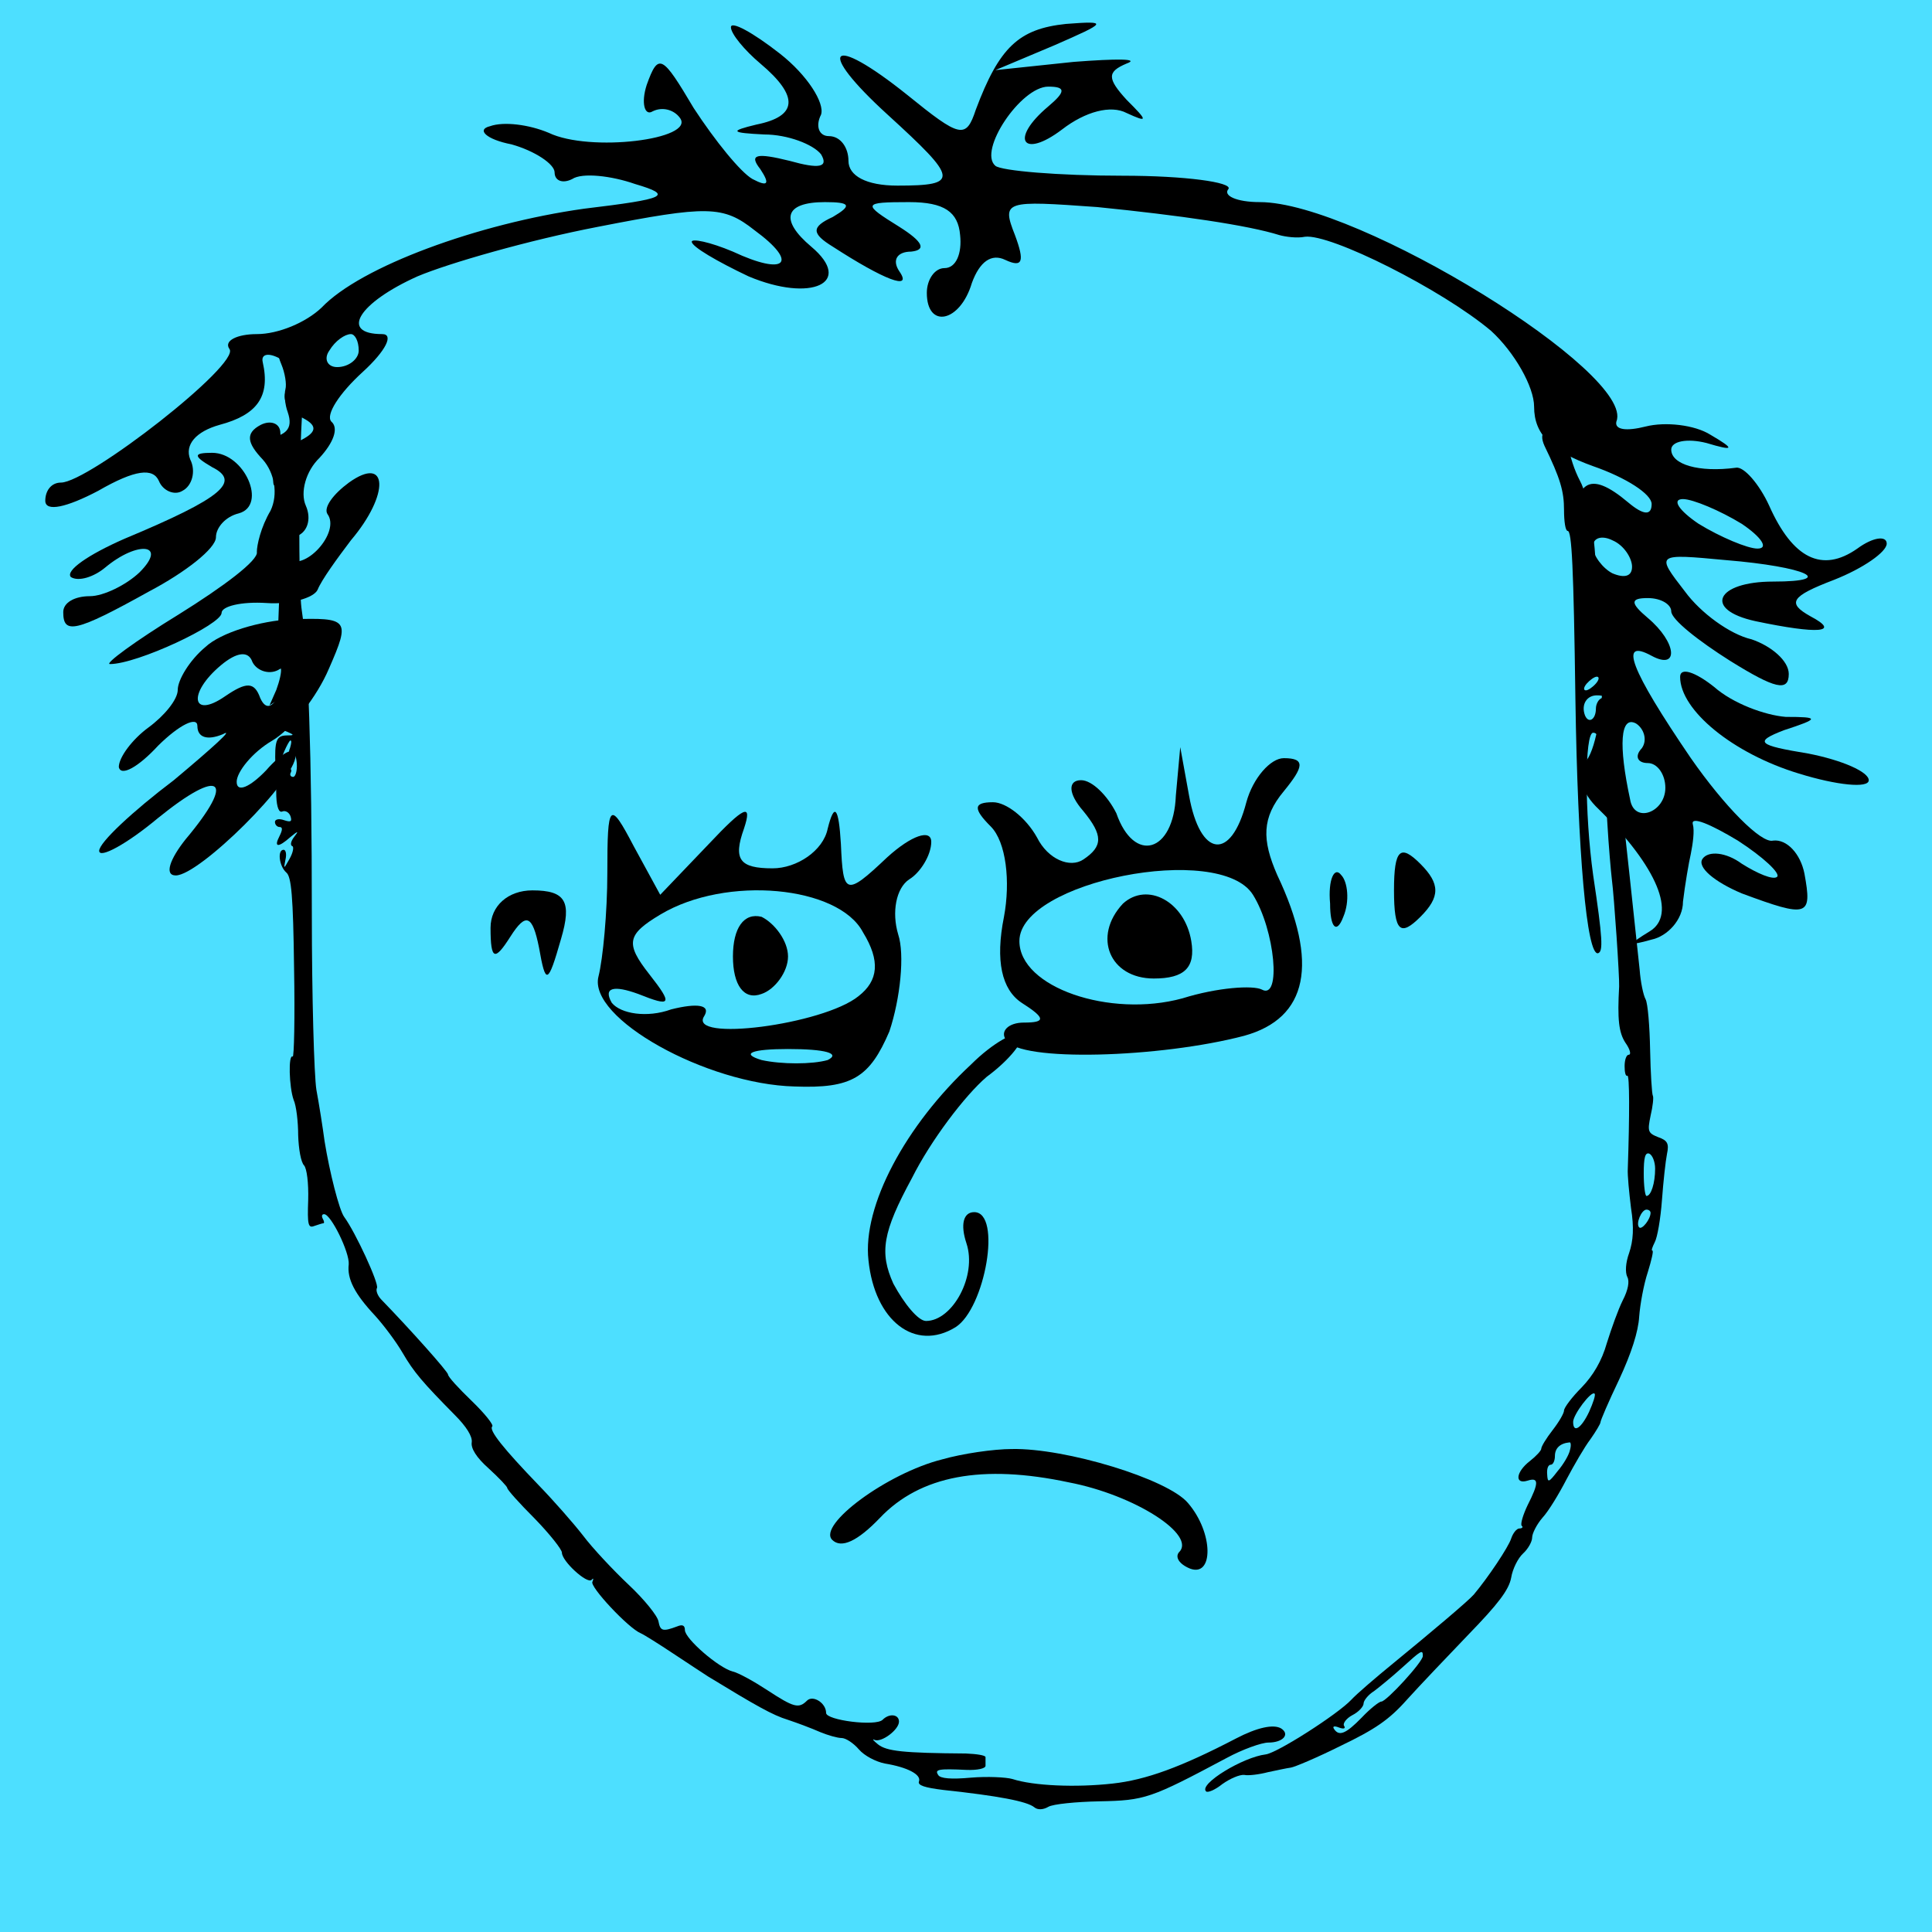
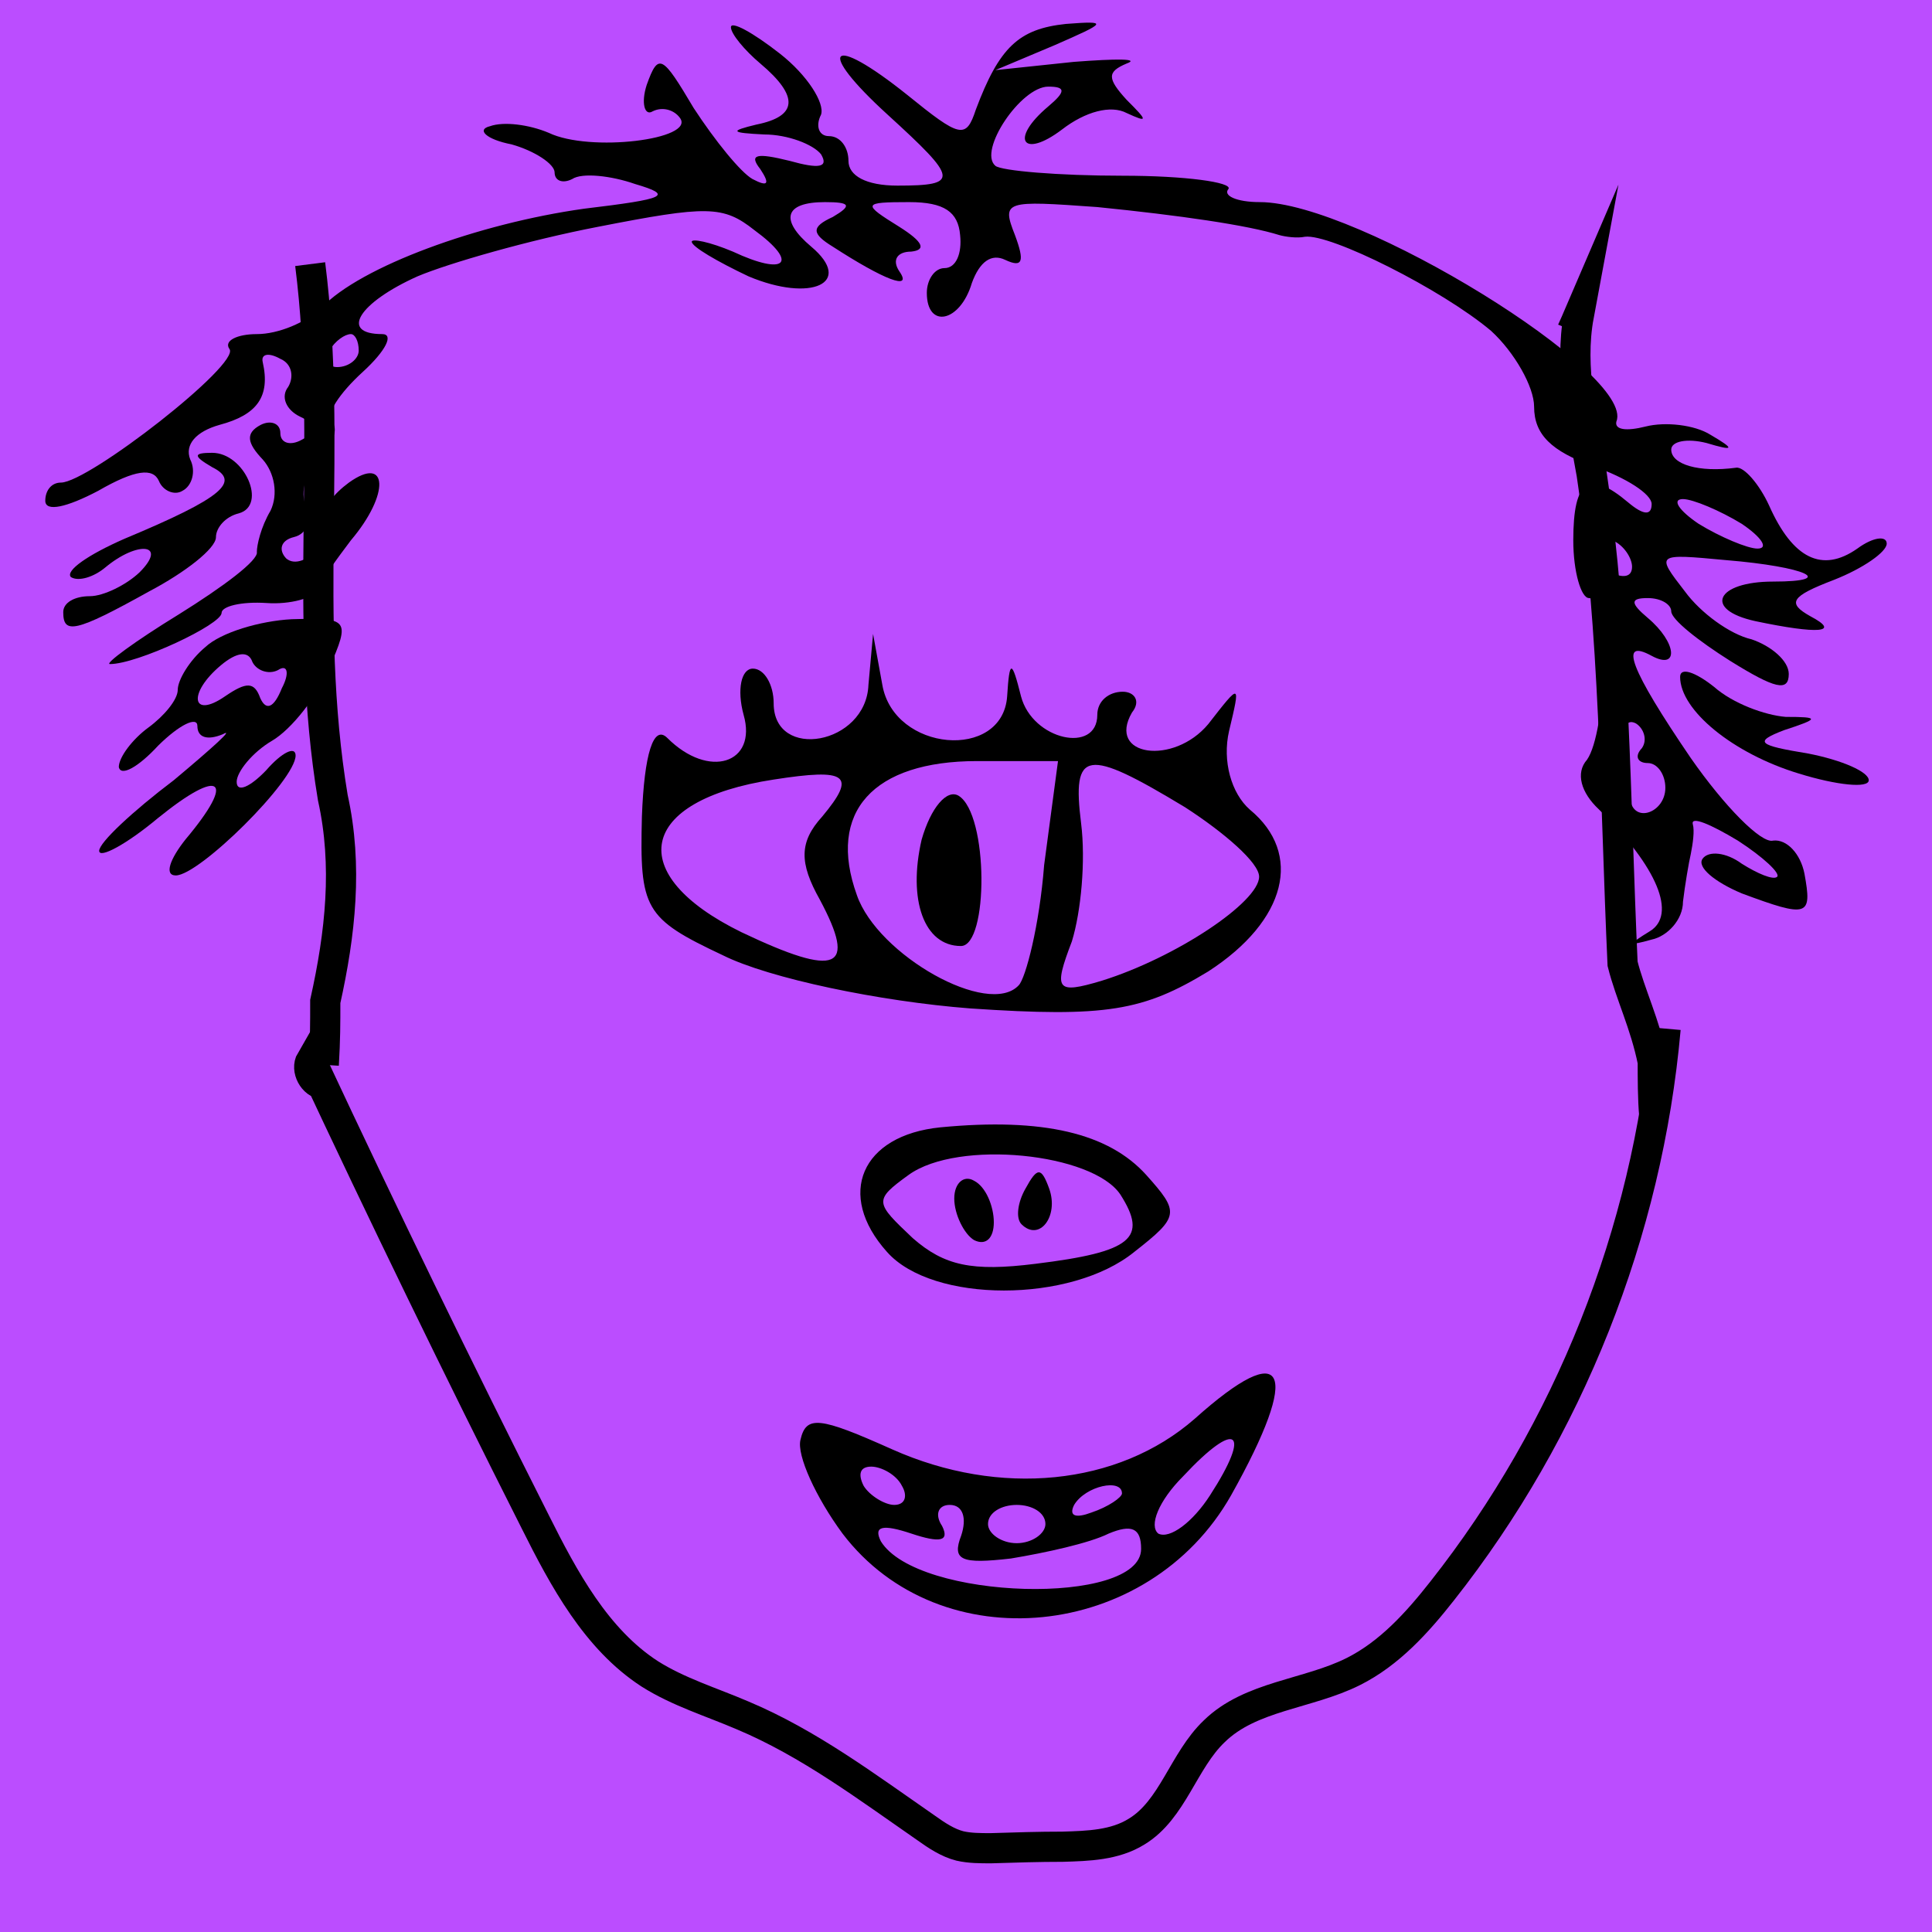
<svg xmlns="http://www.w3.org/2000/svg" width="256" height="256" viewBox="0 0 256 256" fill="none">
-   <g id="Frame 45">
-     <rect width="256" height="256" fill="#4DDFFF" />
-     <rect width="256" height="256" fill="#4DDFFF" />
-     <rect width="256" height="256" fill="#4DDFFF" />
+   <g id="Frame 43">
+     <rect width="256" height="256" fill="#BB4DFF" />
  </g>
+   <style type="text/css">
+ 	.st0{fill:none;stroke:#000000;stroke-width:4;stroke-miterlimit:10;}
+ </style>
  <g id="head">
-     <path id="Vector" d="M36.733 45.604C36.552 45.905 36.794 47.112 37.276 48.259C37.759 49.406 38.001 50.915 37.82 51.579C37.639 52.243 37.759 53.631 38.121 54.597C38.906 56.89 37.94 57.856 34.5 58.218C33.595 58.339 34.017 60.089 34.983 60.089C35.466 60.089 35.707 60.331 35.526 60.693C35.345 60.995 35.466 61.296 35.888 61.296C36.311 61.296 36.431 61.9 36.311 62.805C36.13 63.65 36.19 64.314 36.371 64.314C36.794 64.314 37.276 73.428 37.095 77.291C36.673 86.043 36.733 86.767 37.639 87.25C38.303 87.672 38.303 87.793 37.759 87.853C37.276 87.853 37.035 88.216 37.216 88.578C37.337 89 37.035 90.268 36.612 91.415L35.707 93.467L37.276 92.441C38.785 91.475 38.846 91.475 38.846 92.622C38.846 93.406 38.544 93.708 38.001 93.527C37.518 93.346 36.975 93.467 36.733 93.829C36.552 94.191 36.854 94.493 37.458 94.493C38.303 94.493 38.363 94.613 37.759 95.036C36.612 95.7 36.733 96.484 38.061 96.967C39.027 97.39 39.027 97.45 37.88 97.45C36.612 97.51 36.371 98.174 36.492 101.434C36.492 102.399 36.612 104.27 36.612 105.538C36.673 106.987 36.975 107.711 37.397 107.53C37.82 107.349 38.303 107.65 38.484 108.133C38.725 108.858 38.544 108.978 37.639 108.677C36.975 108.435 36.431 108.556 36.431 108.918C36.431 109.28 36.733 109.582 37.035 109.582C37.458 109.582 37.458 109.944 37.035 110.789C36.25 112.298 36.854 112.358 38.484 110.91C39.51 110.065 39.63 110.065 38.966 110.91C38.544 111.453 38.423 111.996 38.725 112.117C38.966 112.177 38.846 112.962 38.363 113.807C37.578 115.195 37.578 115.195 37.82 113.928C38.001 113.203 37.88 112.6 37.578 112.6C36.733 112.6 36.975 114.773 37.94 115.618C38.604 116.161 38.846 118.696 38.966 128.293C39.087 134.871 38.966 140.122 38.785 140.002C38.182 139.64 38.303 144.046 38.906 145.736C39.268 146.52 39.51 148.693 39.51 150.444C39.57 152.254 39.872 154.005 40.294 154.427C40.656 154.85 40.898 156.721 40.837 159.014C40.717 162.273 40.837 162.756 41.622 162.455C42.165 162.273 42.709 162.092 42.829 162.092C43.01 162.092 42.95 161.791 42.769 161.489C42.588 161.127 42.648 160.885 42.95 160.885C43.855 160.885 46.33 165.955 46.209 167.525C45.968 169.456 46.994 171.448 49.71 174.345C50.857 175.612 52.486 177.785 53.331 179.234C54.84 181.829 55.987 183.157 60.272 187.503C61.781 189.012 62.626 190.339 62.506 191.124C62.385 191.909 63.109 193.116 64.739 194.564C66.127 195.832 67.213 196.979 67.213 197.16C67.213 197.401 68.843 199.212 70.835 201.204C72.827 203.256 74.456 205.308 74.456 205.73C74.456 206.877 77.776 209.895 78.379 209.352C78.621 209.05 78.681 209.171 78.5 209.593C78.078 210.197 83.268 215.75 84.898 216.414C85.32 216.595 87.252 217.802 89.244 219.13C91.236 220.458 93.288 221.785 93.831 222.147C100.168 226.01 102.402 227.278 104.393 227.881C105.661 228.304 107.592 229.028 108.679 229.511C109.705 229.934 110.972 230.296 111.515 230.296C112.059 230.296 113.085 230.96 113.809 231.805C114.533 232.65 116.042 233.434 117.249 233.676C120.207 234.159 122.078 235.124 121.776 236.03C121.535 236.573 122.561 236.875 124.975 237.176C132.278 237.961 136.081 238.685 137.046 239.47C137.469 239.832 138.193 239.832 138.917 239.41C139.521 239.047 142.599 238.746 145.677 238.685C151.713 238.565 152.437 238.323 162.517 232.951C164.629 231.805 167.164 230.899 168.07 230.899C170.001 230.899 170.967 229.813 169.76 229.028C168.734 228.425 166.561 228.907 163.784 230.356C156.481 234.159 151.834 235.849 147.428 236.331C142.539 236.875 136.926 236.633 134.149 235.728C133.304 235.486 130.83 235.366 128.657 235.547C126.061 235.788 124.552 235.667 124.311 235.185C123.828 234.46 124.311 234.34 128.053 234.521C129.502 234.581 130.588 234.34 130.588 233.977C130.588 233.615 130.588 233.132 130.588 232.831C130.588 232.589 129.441 232.408 127.993 232.348C119.664 232.287 117.491 232.046 116.344 231.141C115.74 230.658 115.499 230.356 115.861 230.537C116.766 230.96 119.12 229.209 119.12 228.123C119.12 227.157 117.853 226.976 116.948 227.881C116.042 228.787 109.463 227.942 109.463 226.976C109.463 225.648 107.713 224.562 106.928 225.346C105.842 226.433 105.178 226.252 101.677 223.958C99.927 222.811 97.875 221.665 97.09 221.484C95.219 221.001 90.753 217.138 90.753 215.991C90.753 215.388 90.451 215.206 89.727 215.508C87.795 216.233 87.493 216.112 87.252 214.844C87.131 214.12 85.381 211.947 83.329 210.016C81.277 208.084 78.5 205.127 77.233 203.437C75.965 201.807 73.309 198.789 71.378 196.798C66.731 191.969 64.739 189.494 65.222 189.012C65.463 188.83 64.196 187.261 62.506 185.632C60.755 183.942 59.367 182.433 59.367 182.131C59.367 181.769 54.418 176.216 50.555 172.232C50.012 171.689 49.77 170.965 49.951 170.663C50.253 170.12 47.115 163.3 45.606 161.247C44.942 160.342 43.674 155.332 43.01 151.228C42.769 149.417 42.286 146.339 41.924 144.408C41.622 142.537 41.32 132.035 41.32 121.17C41.32 99.623 40.837 86.525 39.992 80.912C39.389 77.17 39.691 53.933 40.294 52.907C40.536 52.605 40.415 52.182 40.113 52.001C39.811 51.76 39.691 50.13 39.872 48.32C40.234 45.06 40.173 45 38.665 45C37.82 45 36.975 45.241 36.733 45.604ZM38.423 99.14C38.182 99.683 38.303 99.985 38.604 99.744C38.966 99.563 39.268 100.227 39.328 101.192C39.389 102.158 39.148 102.943 38.846 102.943C38.484 102.943 38.363 102.641 38.544 102.339C38.725 101.977 38.484 101.735 38.001 101.735C37.458 101.735 37.035 101.615 37.035 101.494C37.035 100.83 38.242 98.114 38.484 98.114C38.665 98.114 38.604 98.537 38.423 99.14Z" fill="black" />
-     <path id="Vector_2" d="M205.129 51.036C204.948 51.337 204.948 52.605 205.189 53.752C205.431 55.14 205.31 56.226 204.827 56.77C204.224 57.494 204.224 58.097 204.646 59.063C206.759 63.409 207.241 65.099 207.241 67.573C207.241 69.082 207.422 70.35 207.724 70.35C208.267 70.35 208.509 74.937 208.75 92.682C209.052 112.962 210.259 126.784 211.768 126.301C212.432 126.059 212.372 124.43 211.104 115.98C209.957 107.771 209.957 97.088 211.104 97.088C212.07 97.088 212.372 98.838 212.975 108.978C213.156 112.117 213.458 115.497 213.579 116.523C213.881 118.816 214.605 129.5 214.545 130.707C214.303 135.052 214.484 136.803 215.39 138.191C215.993 139.036 216.174 139.76 215.812 139.76C215.51 139.76 215.269 140.424 215.269 141.269C215.269 142.054 215.39 142.657 215.631 142.537C215.933 142.356 215.933 147.848 215.691 154.85C215.631 155.695 215.872 158.048 216.114 160.04C216.536 162.696 216.416 164.386 215.872 166.016C215.39 167.343 215.329 168.611 215.631 169.214C215.933 169.758 215.752 170.904 215.027 172.293C214.424 173.5 213.519 176.035 212.915 177.966C212.251 180.32 211.104 182.252 209.595 183.821C208.267 185.149 207.241 186.537 207.241 186.899C207.241 187.261 206.578 188.408 205.733 189.494C204.888 190.581 204.224 191.667 204.224 191.969C204.224 192.21 203.56 192.935 202.715 193.599C200.844 195.047 200.663 196.737 202.413 196.194C203.922 195.711 203.922 196.496 202.413 199.453C201.809 200.721 201.447 201.928 201.628 202.169C201.87 202.35 201.689 202.531 201.326 202.531C200.964 202.531 200.481 203.135 200.24 203.859C199.878 205.006 197.162 209.05 195.291 211.283C194.566 212.128 189.617 216.293 184.608 220.397C182.314 222.268 179.779 224.441 179.055 225.226C177.244 227.157 169.217 232.287 167.708 232.469C164.69 232.831 158.835 236.392 159.801 237.357C159.982 237.599 161.008 237.176 161.974 236.392C163 235.667 164.267 235.124 164.871 235.185C165.414 235.305 166.863 235.124 168.009 234.822C169.156 234.581 170.544 234.279 171.027 234.219C171.51 234.159 174.528 232.891 177.667 231.322C182.193 229.149 184.064 227.881 186.418 225.226C188.108 223.355 191.79 219.492 194.627 216.534C198.49 212.551 199.938 210.68 200.24 209.05C200.421 207.903 201.145 206.455 201.809 205.851C202.473 205.248 203.016 204.282 203.016 203.739C203.016 203.195 203.62 201.988 204.405 201.083C205.189 200.238 206.578 197.944 207.543 196.073C208.569 194.142 209.957 191.728 210.742 190.702C211.466 189.675 212.07 188.649 212.07 188.468C212.07 188.227 213.156 185.692 214.545 182.795C216.174 179.294 217.08 176.457 217.2 174.466C217.321 172.836 217.804 170.18 218.347 168.551C218.83 166.981 219.132 165.714 218.951 165.714C218.77 165.714 218.951 165.231 219.252 164.627C219.615 163.963 220.037 161.489 220.218 159.014C220.399 156.54 220.701 153.823 220.882 152.918C221.184 151.53 220.942 151.107 219.735 150.685C218.347 150.142 218.287 149.9 218.709 147.848C219.011 146.581 219.132 145.373 219.011 145.192C218.89 145.011 218.709 142.235 218.649 139.096C218.589 136.018 218.347 132.94 218.045 132.397C217.744 131.854 217.381 130.103 217.261 128.474C216.838 124.49 215.209 109.159 214.484 102.943C214.182 100.106 213.881 94.794 213.82 91.052C213.76 85.68 213.519 83.87 212.613 82.18C211.829 80.671 211.466 78.8 211.466 76.204C211.466 71.738 210.501 65.823 209.354 63.711C207.845 60.813 207.181 57.011 207.604 53.691C207.966 50.673 207.905 50.432 206.759 50.432C206.034 50.432 205.31 50.673 205.129 51.036ZM211.466 90.569C211.044 91.052 210.44 91.475 210.139 91.475C209.776 91.475 209.837 91.052 210.259 90.569C210.682 90.087 211.285 89.664 211.587 89.664C211.949 89.664 211.889 90.087 211.466 90.569ZM212.251 92.501C211.829 92.622 211.466 93.285 211.466 93.889C211.466 95.338 210.501 95.941 210.018 94.794C209.475 93.346 210.259 92.078 211.708 92.139C212.372 92.139 212.613 92.32 212.251 92.501ZM219.313 154.85C219.313 156.781 218.77 158.471 218.166 158.471C217.985 158.471 217.804 157.143 217.804 155.513C217.804 153.401 217.985 152.677 218.528 152.858C218.951 153.039 219.313 153.944 219.313 154.85ZM218.709 160.704C218.709 161.549 217.562 162.998 217.2 162.636C216.717 162.153 217.502 160.282 218.166 160.282C218.468 160.282 218.709 160.463 218.709 160.704ZM210.561 187.08C209.535 189.253 208.449 189.977 208.449 188.408C208.449 187.442 210.863 184.243 211.285 184.666C211.466 184.787 211.104 185.873 210.561 187.08ZM208.026 192.15C207.905 192.754 207.181 194.021 206.396 194.927C205.189 196.496 205.069 196.496 205.008 195.349C204.948 194.625 205.129 194.082 205.491 194.082C205.793 194.082 206.034 193.538 206.034 192.935C206.034 191.909 206.698 191.245 207.966 191.124C208.147 191.064 208.207 191.547 208.026 192.15ZM188.531 219.431C188.531 220.216 183.702 225.467 183.038 225.467C182.737 225.467 181.529 226.433 180.443 227.58C178.33 229.752 177.425 230.115 176.761 229.089C176.52 228.726 176.822 228.666 177.425 228.907C178.089 229.149 178.33 229.028 178.089 228.666C177.908 228.364 178.391 227.7 179.175 227.278C180.02 226.855 180.684 226.131 180.684 225.709C180.684 225.346 181.288 224.562 182.073 224.079C182.797 223.536 184.487 222.147 185.754 221.001C188.35 218.647 188.531 218.526 188.531 219.431Z" fill="black" />
+     <path d="M38,51.8c0.5,0,0.7,0.2,0.5,0.6c-0.2,0.3-0.1,0.6,0.4,0.6c0.4,0,0.5,0.6,0.4,1.5c-0.2,0.8-0.1,1.5,0.1,1.5   c0.4,0,0.9,9.1,0.7,13c-0.4,8.8-0.4,9.5,0.5,10c0.7,0.4,0.7,0.5,0.1,0.6c-0.5,0-0.7,0.4-0.5,0.7c0.1,0.4-0.2,1.7-0.6,2.8l-0.9,2.1   l1.6-1c1.5-1,1.6-1,1.6,0.2c0,0.8-0.3,1.1-0.8,0.9c-0.5-0.2-1-0.1-1.3,0.3c-0.2,0.4,0.1,0.7,0.7,0.7c0.8,0,0.9,0.1,0.3,0.5   c-1.1,0.7-1,1.4,0.3,1.9c1,0.4,1,0.5-0.2,0.5c-1.3,0.1-1.5,0.7-1.4,4c0,1,0.1,2.8,0.1,4.1c0.1,1.4,0.4,2.2,0.8,2   c0.4-0.2,0.9,0.1,1.1,0.6c0.2,0.7,0.1,0.8-0.8,0.5c-0.7-0.2-1.2-0.1-1.2,0.2s0.3,0.7,0.6,0.7c0.4,0,0.4,0.4,0,1.2   c-0.8,1.5-0.2,1.6,1.4,0.1c1-0.8,1.1-0.8,0.5,0c-0.4,0.5-0.5,1.1-0.2,1.2c0.2,0.1,0.1,0.8-0.4,1.7c-0.8,1.4-0.8,1.4-0.5,0.1   c0.2-0.7,0.1-1.3-0.2-1.3c-0.8,0-0.6,2.2,0.4,3c0.7,0.5,0.9,3.1,1,12.7c0.1,6.6,0,11.8-0.2,11.7c-0.6-0.4-0.5,4,0.1,5.7   c0.4,0.8,0.6,3,0.6,4.7c0,0.1,0,0.2,0,0.4c1-0.7,2.1-1.2,3.2-1.7c-0.2-1.6-0.5-3.4-0.8-4.7c-0.3-1.9-0.6-12.4-0.6-23.2   c0-21.5-0.5-34.6-1.3-40.3c-0.6-3.7-0.3-27,0.3-28c0.2-0.3,0.1-0.7-0.2-0.9c-0.3-0.2-0.4-1.9-0.2-3.7c0.4-3.3,0.3-3.3-1.2-3.3   c-0.8,0-1.7,0.2-1.9,0.6c-0.2,0.3,0.1,1.5,0.5,2.7c0.5,1.1,0.7,2.7,0.5,3.3c-0.2,0.7-0.1,2.1,0.3,3c0.8,2.3-0.2,3.3-3.6,3.6   C36.6,50,37.1,51.8,38,51.8z M42.4,92.9c0.1,1-0.2,1.8-0.5,1.8c-0.4,0-0.5-0.3-0.3-0.6c0.2-0.4-0.1-0.6-0.5-0.6c-0.5,0-1-0.1-1-0.2   c0-0.7,1.2-3.4,1.4-3.4c0.2,0,0.1,0.4-0.1,1c-0.2,0.5-0.1,0.8,0.2,0.6C42,91.3,42.3,91.9,42.4,92.9z" />
+     <path d="M210.3,59.3c0,1.5,0.2,2.8,0.5,2.8c0.5,0,0.8,4.6,1,22.3c0.3,20.3,1.5,34.1,3,33.6c0.7-0.2,0.6-1.9-0.7-10.3   c-1.1-8.2-1.1-18.9,0-18.9c1,0,1.3,1.8,1.9,11.9c0.2,3.1,0.5,6.5,0.6,7.5c0.3,2.3,1,13,1,14.2c-0.2,4.3-0.1,6.1,0.8,7.5   c0.6,0.8,0.8,1.6,0.4,1.6c-0.3,0-0.5,0.7-0.5,1.5c0,0.8,0.1,1.4,0.4,1.3c0.3-0.2,0.3,5.3,0.1,12.3c0,0.1,0,0.2,0,0.4   c0.6-0.7,1.4-1.2,2.2-1.5c0.1-0.7,0.3-1,0.6-0.9c0.2,0.1,0.4,0.3,0.5,0.6c0.6-0.1,1.2,0,1.8,0.1c0-0.3,0.1-0.5,0.1-0.6   c0.3-1.4,0.1-1.8-1.1-2.2c-1.4-0.5-1.4-0.8-1-2.8c0.3-1.3,0.4-2.5,0.3-2.7c-0.1-0.2-0.3-3-0.4-6.1c-0.1-3.1-0.3-6.2-0.6-6.7   c-0.3-0.5-0.7-2.3-0.8-3.9c-0.4-4-2.1-19.3-2.8-25.5c-0.3-2.8-0.6-8.1-0.7-11.9c-0.1-5.4-0.3-7.2-1.2-8.9c-0.8-1.5-1.1-3.4-1.1-6   c0-4.5-1-10.4-2.1-12.5c-1.5-2.9-2.2-6.7-1.8-10c0.4-3,0.3-3.3-0.8-3.3c-0.7,0-1.4,0.2-1.6,0.6c-0.2,0.3-0.2,1.6,0.1,2.7   c0.2,1.4,0.1,2.5-0.4,3c-0.6,0.7-0.6,1.3-0.2,2.3C209.8,55.1,210.3,56.8,210.3,59.3z M213.3,82.3c0.4-0.5,1-0.9,1.3-0.9   c0.4,0,0.3,0.4-0.1,0.9c-0.4,0.5-1,0.9-1.3,0.9C212.8,83.2,212.9,82.8,213.3,82.3z M214.7,83.8c0.7,0,0.9,0.2,0.5,0.4   c-0.4,0.1-0.8,0.8-0.8,1.4c0,1.4-1,2.1-1.4,0.9C212.5,85,213.3,83.8,214.7,83.8z" />
  </g>
+   <path class="st0" d="M42.9,141.1c0.2-3.4,0.2-5.4,0.2-8.4c2-9,3-18,1-27c-4-24,0-47-3-70.7" />
+   <path class="st0" d="M208.3,43.8c0.3-0.7,0.6-1.3,0.9-2c-1.3,7,0.5,14.1,1.7,21c3.1,20.9,3.1,42.9,4.1,64.9c1,4,3,8,4,13  c0,2,0,5,0.2,7.1" />
+   <path class="st0" d="M42.9,143.7c-1.4-0.1-2.4-2-1.7-3.2c9.6,20.5,19.5,40.9,29.7,61.1c3.8,7.6,8.1,15.6,15.2,20.2  c3.8,2.4,8.1,3.7,12.3,5.5c8.8,3.7,16.5,9.5,24.3,14.9c1.4,1,2.9,2,4.5,2.4c1.3,0.3,2.7,0.3,4.1,0.3c3.2-0.1,6.3-0.2,9.5-0.2  c3.4-0.1,6.9-0.2,9.8-2c4.8-2.9,6.2-9.4,10.3-13.3c4.8-4.7,12.4-4.9,18.4-7.9c4.8-2.4,8.5-6.5,11.8-10.7  c16.8-21.3,27.2-47.5,29.6-74.5" />
  <path d="M96.851 3.608C96.851 4.483 98.668 6.669 100.745 8.418C105.936 12.79 105.677 15.414 100.226 16.506C96.591 17.381 96.851 17.6 101.264 17.818C104.379 17.818 107.753 19.13 108.791 20.442C109.83 22.19 108.532 22.409 104.638 21.316C100.226 20.223 99.187 20.442 100.745 22.409C102.043 24.377 101.783 24.814 99.706 23.721C98.149 22.846 94.775 18.693 91.919 14.32C87.766 7.325 87.247 6.888 85.689 11.26C84.911 13.665 85.43 15.414 86.468 14.758C87.766 14.102 89.323 14.539 90.102 15.632C92.179 18.474 78.162 20.223 72.711 17.6C70.115 16.506 66.74 16.069 64.923 16.725C63.106 17.162 64.404 18.474 67.779 19.13C70.894 20.004 73.489 21.753 73.489 22.846C73.489 23.939 74.528 24.377 75.826 23.721C77.123 22.846 81.017 23.284 84.132 24.377C89.323 25.907 88.285 26.344 77.383 27.656C63.366 29.623 47.791 35.307 42.6 40.772C40.523 42.74 36.889 44.27 34.034 44.27C31.438 44.27 29.621 45.145 30.4 46.238C31.957 48.205 11.711 63.945 8.077 63.945C6.779 63.945 6 65.038 6 66.35C6 67.88 8.855 67.224 13.008 65.038C17.94 62.196 20.277 61.978 21.055 63.727C21.575 65.038 23.132 65.694 24.17 65.038C25.468 64.382 25.987 62.415 25.209 60.885C24.43 58.917 25.987 57.168 29.102 56.294C34.034 54.982 35.851 52.577 34.813 47.986C34.553 46.894 35.592 46.675 37.149 47.549C38.706 48.205 38.966 49.954 38.187 51.266C37.149 52.577 37.928 54.326 39.745 55.201C42.081 56.294 42.081 57.168 40.004 58.261C38.447 59.136 37.149 58.699 37.149 57.387C37.149 56.075 35.851 55.638 34.553 56.294C32.477 57.387 32.736 58.699 34.813 60.885C36.37 62.633 36.889 65.475 35.851 67.662C34.553 69.848 34.034 72.252 34.034 73.127C34.294 74.22 29.621 77.718 23.651 81.434C17.94 84.932 13.787 87.992 14.566 87.992C18.2 87.992 29.362 82.746 29.362 81.215C29.362 80.341 31.957 79.685 35.332 79.904C38.447 80.122 41.562 79.248 42.081 78.155C42.6 76.843 44.677 74.001 46.494 71.597C51.685 65.475 51.425 60.229 46.234 63.945C44.157 65.475 42.86 67.224 43.379 68.099C45.196 70.504 40.264 75.969 37.928 74.001C36.889 72.908 37.149 71.597 38.966 71.159C40.783 70.722 41.302 68.755 40.523 67.006C39.745 65.257 40.523 62.415 42.34 60.666C44.157 58.699 44.936 56.731 43.898 55.856C43.119 54.982 44.936 52.14 48.051 49.298C51.166 46.456 52.204 44.27 50.647 44.27C44.936 44.27 47.532 40.117 55.319 36.619C59.472 34.87 70.115 31.809 79.2 30.06C93.736 27.218 95.813 27.218 99.966 30.498C105.936 34.87 104.119 36.619 97.111 33.34C93.996 32.028 91.66 31.591 91.66 32.028C91.66 32.684 95.034 34.651 99.187 36.619C107.494 40.117 113.204 37.493 107.494 32.684C103.34 29.186 103.86 26.781 109.311 26.781C112.685 26.781 112.945 27.218 110.349 28.749C107.494 30.06 107.494 30.935 110.349 32.684C117.098 37.056 120.991 38.586 119.174 35.963C118.136 34.433 118.915 33.34 120.732 33.34C122.809 33.121 122.289 32.028 119.174 30.06C114.243 27 114.243 26.781 120.472 26.781C125.145 26.781 126.962 28.093 127.221 31.154C127.481 33.558 126.702 35.526 125.145 35.526C123.847 35.526 122.809 37.056 122.809 38.805C122.809 43.614 127.221 42.74 128.779 37.493C129.817 34.651 131.374 33.558 133.191 34.433C135.528 35.526 135.787 34.651 134.489 31.154C132.672 26.563 133.191 26.563 145.391 27.437C156.294 28.53 165.379 29.842 169.532 31.154C170.311 31.372 171.868 31.591 172.906 31.372C176.281 30.935 191.077 38.368 197.566 43.833C200.681 46.675 203.277 51.266 203.277 53.889C203.277 57.605 205.613 59.791 211.064 61.759C215.477 63.289 218.851 65.475 218.851 66.787C218.851 68.317 217.813 68.317 215.736 66.569C210.545 62.196 208.468 63.508 208.468 71.597C208.468 75.75 209.506 79.248 210.545 79.248C213.4 79.248 212.881 96.955 210.285 100.672C208.728 102.421 209.506 105.044 211.843 107.23C219.63 114.882 222.226 121.221 218.591 123.407C215.736 125.156 215.736 125.375 218.851 124.5C220.928 124.063 223.004 121.877 223.004 119.472C223.264 117.286 223.783 114.226 224.043 113.133C224.302 111.821 224.562 110.072 224.302 109.198C224.043 108.105 226.638 109.198 230.272 111.384C233.647 113.57 235.983 115.756 235.464 116.193C234.945 116.63 232.868 115.756 230.791 114.444C228.715 112.914 226.379 112.695 225.6 113.788C224.821 114.882 227.157 116.849 230.791 118.379C239.617 121.658 240.136 121.44 239.098 115.756C238.579 113.133 236.762 111.165 234.945 111.384C233.387 111.821 228.455 106.793 224.043 100.453C215.996 88.648 214.438 84.495 218.851 86.899C222.485 88.867 222.226 85.15 218.332 81.871C215.996 79.904 215.996 79.248 218.332 79.248C220.149 79.248 221.447 80.122 221.447 80.997C221.447 82.09 225.081 84.932 229.234 87.555C235.204 91.272 237.021 91.709 237.021 89.304C237.021 87.555 234.685 85.588 232.089 84.713C229.234 84.057 225.34 81.215 223.264 78.374C219.37 73.345 219.37 73.345 228.715 74.22C239.357 75.094 243.511 77.062 234.945 77.062C227.417 77.062 225.6 80.778 232.609 82.308C240.915 84.057 244.03 83.839 239.877 81.653C236.762 79.904 237.281 79.029 242.991 76.843C246.885 75.313 250 73.127 250 72.034C250 70.941 248.183 71.159 246.106 72.69C241.434 75.969 237.54 74.001 234.426 67.006C233.128 64.164 231.051 61.759 230.013 61.978C225.081 62.633 221.447 61.54 221.447 59.573C221.447 58.48 223.523 58.043 226.119 58.699C229.753 59.791 230.013 59.573 226.638 57.605C224.562 56.294 220.668 55.856 218.072 56.512C215.477 57.168 213.919 56.95 214.179 55.856C216.774 49.517 179.915 26.781 166.936 26.781C163.821 26.781 162.004 25.907 162.783 25.032C163.302 24.158 157.072 23.284 148.766 23.284C140.2 23.284 132.672 22.628 131.894 21.972C129.557 20.004 135.268 11.479 138.902 11.479C141.238 11.479 141.238 12.134 138.902 14.102C133.711 18.474 135.528 21.097 140.719 17.162C143.834 14.758 147.209 13.883 149.285 14.976C152.14 16.288 152.14 16.069 149.285 13.227C146.689 10.385 146.689 9.511 149.285 8.418C151.102 7.762 147.987 7.762 142.277 8.199L131.894 9.292L139.681 6.013C146.689 2.953 146.949 2.734 141.238 3.171C135.009 3.827 132.413 6.232 129.298 14.539C128 18.474 127.221 18.255 120.213 12.572C109.83 4.264 108.013 6.45 117.617 15.195C126.962 23.721 127.221 24.595 118.915 24.595C114.762 24.595 112.426 23.284 112.426 21.316C112.426 19.567 111.387 18.037 109.83 18.037C108.532 18.037 108.013 16.725 108.791 15.195C109.311 13.665 106.974 9.948 103.34 7.106C99.706 4.264 96.851 2.734 96.851 3.608ZM47.532 46.456C47.532 47.549 46.234 48.642 44.677 48.642C43.379 48.642 42.86 47.549 43.638 46.456C44.417 45.145 45.715 44.27 46.494 44.27C47.013 44.27 47.532 45.145 47.532 46.456ZM230.791 69.41C233.387 71.159 234.426 72.69 232.868 72.69C231.57 72.69 227.936 71.159 225.081 69.41C222.485 67.662 221.447 66.131 223.004 66.131C224.302 66.131 227.936 67.662 230.791 69.41ZM216.255 75.094C216.255 76.406 215.217 76.625 213.66 75.969C212.362 75.313 211.064 73.564 211.064 72.471C211.064 71.159 212.362 70.941 213.66 71.597C215.217 72.252 216.255 74.001 216.255 75.094ZM217.553 99.141C216.515 100.235 217.034 101.109 218.332 101.109C219.63 101.109 220.668 102.639 220.668 104.388C220.668 107.667 216.515 109.198 215.996 105.918C214.438 98.704 214.698 94.769 216.774 95.862C217.813 96.518 218.332 98.049 217.553 99.141Z" fill="black" />
  <path d="M28.108 61.9C31.902 63.799 29.626 65.91 16.474 71.398C11.668 73.509 8.633 75.62 9.392 76.464C10.404 77.097 12.427 76.464 13.945 75.197C18.244 71.609 22.291 72.031 18.497 75.831C16.727 77.519 13.692 78.997 11.921 78.997C9.898 78.997 8.38 79.841 8.38 81.107C8.38 84.062 9.898 83.851 19.762 78.364C24.567 75.831 28.614 72.665 28.614 71.187C28.614 69.921 29.878 68.443 31.649 68.021C35.443 66.966 32.408 60 28.108 60C25.579 60 25.579 60.422 28.108 61.9Z" fill="black" />
  <path d="M27.197 85.75C25.114 87.491 23.553 90.102 23.553 91.408C23.553 92.714 21.731 94.89 19.648 96.413C17.566 97.937 15.744 100.331 15.744 101.637C16.005 102.942 18.347 101.637 20.95 98.807C23.813 95.978 26.155 94.89 26.155 96.196C26.155 97.719 27.457 98.154 29.539 97.284C31.101 96.413 28.238 99.025 23.032 103.378C17.566 107.512 13.142 111.647 13.142 112.736C13.142 113.824 16.785 111.865 20.95 108.383C29.279 101.637 31.361 103.16 24.594 111.212C22.512 113.824 21.731 116 23.292 116C26.416 116 39.169 103.378 39.169 100.113C39.169 98.807 37.347 99.678 35.265 102.072C33.183 104.248 31.361 105.119 31.361 103.595C31.361 102.289 33.443 99.678 36.046 98.154C38.649 96.631 42.032 92.278 43.594 88.579C46.457 82.05 46.197 81.832 38.649 82.05C34.484 82.267 29.279 83.791 27.197 85.75ZM36.827 88.796C38.128 87.926 38.388 89.232 37.347 91.19C36.306 93.802 35.265 94.237 34.484 92.496C33.703 90.32 32.662 90.32 29.799 92.278C25.375 95.325 24.854 91.843 29.279 88.144C31.361 86.403 32.922 86.185 33.443 87.708C33.964 88.796 35.525 89.449 36.827 88.796Z" fill="black" />
  <path d="M222.624 89.69C222.624 94.108 229.623 99.852 238.371 102.503C243.37 104.049 247.62 104.491 247.62 103.386C247.62 102.282 244.12 100.735 239.621 99.852C232.872 98.747 232.372 98.305 236.372 96.759C241.121 95.213 241.121 94.992 236.622 94.992C233.872 94.771 229.623 93.224 227.124 91.015C224.624 89.027 222.624 88.364 222.624 89.69Z" fill="black" />
-   <g id="Frame 20">
-     <path id="Vector" d="M155.805 105.424C155.513 113.015 150.258 114.475 147.922 107.759C146.754 105.424 144.71 103.38 143.25 103.38C141.498 103.38 141.498 105.132 143.542 107.467C146.17 110.679 146.17 112.139 143.542 113.891C141.79 115.059 138.87 113.891 137.41 110.971C135.951 108.343 133.323 106.3 131.571 106.3C128.943 106.3 128.943 107.175 131.279 109.511C133.323 111.555 133.907 116.811 133.031 121.482C131.863 127.322 132.739 131.118 135.367 132.87C138.578 134.914 138.578 135.497 135.659 135.497C133.615 135.497 132.447 136.665 133.323 137.833C135.075 140.753 153.761 140.169 164.857 137.249C173.324 134.914 174.784 127.614 169.236 115.935C167.192 111.263 167.192 108.343 170.112 104.84C172.74 101.628 173.032 100.46 170.112 100.46C168.36 100.46 166.024 103.088 165.148 106.3C163.105 114.183 159.017 113.599 157.557 105.424L156.389 99L155.805 105.424ZM166.024 118.563C168.944 123.234 169.82 132.578 167.192 131.118C166.024 130.534 161.353 130.826 156.681 132.286C147.046 134.914 135.075 130.826 135.075 124.694C135.075 116.811 161.645 111.555 166.024 118.563Z" fill="black" />
-     <path id="Vector_2" d="M148.798 119.731C144.711 124.11 147.047 129.658 152.886 129.658C156.974 129.658 158.434 128.198 157.85 124.694C156.974 119.439 152.01 116.811 148.798 119.731Z" fill="black" />
-     <path id="Vector_3" d="M80.475 115.643C80.475 120.899 79.891 127.03 79.307 129.366C77.847 134.914 93.614 143.673 105.293 143.965C112.885 144.257 115.221 142.797 117.848 136.666C119.308 132.286 119.892 126.446 119.016 123.818C118.14 120.899 118.724 117.687 120.476 116.519C121.936 115.643 123.396 113.307 123.396 111.555C123.396 109.803 120.768 110.679 117.556 113.599C112.009 118.855 111.717 118.563 111.425 111.847C111.133 106.884 110.549 106.3 109.673 109.803C109.089 112.723 105.585 115.059 102.373 115.059C97.994 115.059 97.118 113.891 98.578 109.803C99.746 106.3 98.578 106.884 93.906 111.847L87.483 118.563L83.979 112.139C80.767 106.008 80.475 106.3 80.475 115.643ZM114.345 123.526C116.68 127.322 116.389 129.95 113.761 131.994C109.089 135.79 90.986 138.125 93.322 134.622C94.198 133.162 92.446 132.87 88.942 133.746C85.731 134.914 82.227 134.33 81.059 132.87C79.891 130.826 81.351 130.534 84.563 131.702C88.942 133.454 89.234 133.162 86.023 129.074C82.811 124.986 83.103 123.818 87.483 121.191C96.242 115.935 111.133 117.395 114.345 123.526ZM109.673 140.461C107.629 141.045 103.541 141.045 100.914 140.461C97.994 139.585 99.746 139.001 104.417 139.001C109.381 139.001 111.425 139.585 109.673 140.461Z" fill="black" />
-     <path id="Vector_4" d="M97.118 126.738C97.118 130.534 98.578 132.578 100.914 131.702C102.665 131.118 104.417 128.782 104.417 126.738C104.417 124.694 102.665 122.359 100.914 121.483C98.578 120.899 97.118 122.942 97.118 126.738Z" fill="black" />
-     <path id="Vector_5" d="M184.712 117.979C184.712 123.526 185.588 124.11 188.215 121.482C190.843 118.855 190.843 117.103 188.215 114.475C185.588 111.847 184.712 112.431 184.712 117.979Z" fill="black" />
-     <path id="Vector_6" d="M176.244 119.731C176.244 122.942 177.12 123.818 177.996 121.483C178.872 119.439 178.58 116.811 177.704 115.935C176.828 114.767 175.952 116.519 176.244 119.731Z" fill="black" />
-     <path id="Vector_7" d="M65 122.943C65 127.322 65.584 127.322 67.628 124.11C69.672 120.899 70.548 121.191 71.424 125.57C72.299 130.534 72.591 130.534 74.343 124.402C75.803 119.439 74.927 117.979 70.548 117.979C67.336 117.979 65 120.023 65 122.943Z" fill="black" />
+   <g id="Frame 11">
+     <path id="Vector" d="M115.074 90.739C114.767 98.703 102.515 100.847 102.515 93.189C102.515 90.739 101.29 88.595 99.758 88.595C98.227 88.595 97.614 91.351 98.533 94.721C100.371 101.153 93.939 103.297 88.425 97.784C86.587 95.946 85.362 99.928 85.056 108.198C84.75 120.45 85.362 121.675 95.777 126.576C101.903 129.639 116.605 132.702 128.551 133.621C146.623 134.847 151.524 133.928 160.101 128.72C170.515 121.982 172.659 113.099 165.614 107.279C163.164 105.135 161.938 100.847 162.857 96.865C164.389 90.432 164.389 90.432 160.101 95.946C155.506 101.459 146.623 100.234 149.993 94.414C151.218 92.883 150.299 91.658 148.767 91.658C146.929 91.658 145.398 92.883 145.398 94.721C145.398 99.928 136.821 98.09 135.29 92.27C134.065 87.369 133.758 87.369 133.452 92.27C132.839 100.847 118.443 99.621 116.912 90.739L115.686 84L115.074 90.739ZM108.948 108.198C105.885 111.567 105.885 114.324 108.641 119.225C113.542 128.414 111.092 129.639 98.227 123.513C82.606 115.856 84.443 106.054 102.515 103.297C112.317 101.766 113.542 102.685 108.948 108.198ZM138.353 114.63C137.74 122.594 135.903 129.639 134.984 130.558C131.002 134.847 116.299 126.576 113.542 118.612C109.56 107.585 115.686 100.847 129.47 100.847H140.191L138.353 114.63ZM157.038 106.973C162.245 110.342 166.839 114.324 166.839 116.162C166.839 119.531 155.812 126.883 146.011 129.946C139.884 131.784 139.578 131.171 142.029 124.739C143.254 120.757 143.866 114.018 143.254 109.117C142.029 99.315 143.866 99.009 157.038 106.973Z" fill="black" />
+     <path id="Vector_2" d="M122.119 111.261C120.281 119.225 122.425 125.351 127.326 125.351C131.002 125.351 131.002 107.892 127.02 105.441C125.488 104.522 123.344 106.973 122.119 111.261Z" fill="black" />
  </g>
-   <g id="Frame 22">
-     <path id="Vector" d="M128.675 141.043C120.022 149.078 114.254 159.79 115.078 167.001C115.902 175.035 121.259 179.156 126.615 175.859C130.529 173.387 132.795 160.615 129.087 160.615C127.645 160.615 127.233 162.263 128.057 164.735C129.499 169.061 126.203 175.035 122.701 175.035C121.671 175.035 119.816 172.769 118.374 170.091C116.52 165.971 116.932 163.293 120.847 156.082C123.319 151.138 127.851 145.164 130.735 142.691C133.825 140.425 135.885 137.747 135.267 137.129C134.649 136.511 131.559 138.159 128.675 141.043Z" fill="black" />
+   <g id="Frame 23">
+     <path id="Vector" d="M124.61 149.378C114.126 150.426 110.719 158.289 117.534 165.889C123.562 172.703 141.907 172.703 150.294 165.889C156.322 161.172 156.322 160.648 151.867 155.668C146.887 150.164 138.238 148.068 124.61 149.378ZM148.46 158.289C152.129 164.055 150.032 165.889 137.19 167.462C128.803 168.51 125.134 167.724 120.941 164.055C115.961 159.337 115.699 159.075 120.417 155.668C126.969 150.951 144.79 152.785 148.46 158.289Z" fill="black" />
+     <path id="Vector_2" d="M126.445 158.813C126.445 160.91 127.755 163.531 129.065 164.317C130.638 165.103 131.686 164.055 131.686 161.958C131.686 159.862 130.638 157.241 129.065 156.454C127.755 155.668 126.445 156.717 126.445 158.813Z" fill="black" />
+     <path id="Vector_3" d="M135.879 157.503C134.831 159.337 134.569 161.434 135.355 162.22C137.714 164.579 140.335 161.172 139.024 157.503C137.976 154.62 137.452 154.62 135.879 157.503Z" fill="black" />
  </g>
-   <g id="Frame 31">
+   <g id="Frame 28">
    <g id="Group 39">
-       <path id="Vector" d="M124.847 193.374C117.555 195.201 108.319 202.053 110.263 204.032C111.478 205.25 113.666 204.184 116.583 201.139C121.93 195.506 130.194 193.983 141.618 196.419C150.368 198.094 158.632 203.423 156.201 205.707C155.715 206.316 156.201 207.229 157.66 207.838C160.819 209.056 160.819 203.119 157.417 199.16C154.743 195.963 141.132 191.852 134.083 192.004C131.652 192.004 127.52 192.613 124.847 193.374Z" fill="black" />
+       <path id="Vector" d="M158.304 187.996C148.161 196.872 132.438 198.393 118.237 192.054C108.601 187.743 106.825 187.489 106.065 190.786C105.557 192.814 108.093 198.393 111.644 203.212C124.577 220.202 152.218 217.413 163.123 198.14C172.506 181.403 170.477 177.092 158.304 187.996ZM160.333 198.14C158.051 201.69 155.008 203.972 153.486 203.212C152.218 202.197 153.486 198.901 156.783 195.604C163.883 187.996 165.912 189.518 160.333 198.14ZM119.505 196.872C120.266 198.14 120.012 199.408 118.491 199.408C117.223 199.408 115.194 198.14 114.433 196.872C113.672 195.35 113.926 194.336 115.447 194.336C116.715 194.336 118.744 195.35 119.505 196.872ZM148.668 197.886C148.668 198.393 146.893 199.661 144.61 200.422C142.582 201.183 141.567 200.929 142.328 199.408C143.85 196.872 148.668 195.858 148.668 197.886ZM127.366 203.465C126.098 206.762 127.366 207.269 133.96 206.508C138.524 205.748 144.357 204.48 146.893 203.212C149.936 201.944 151.204 202.451 151.204 205.24C151.204 212.848 121.534 212.087 116.715 204.226C115.701 202.197 116.969 201.944 120.773 203.212C124.577 204.48 125.845 204.226 124.83 202.197C123.816 200.676 124.323 199.408 125.845 199.408C127.62 199.408 128.127 201.183 127.366 203.465ZM138.524 201.944C138.524 203.212 136.749 204.48 134.72 204.48C132.692 204.48 130.917 203.212 130.917 201.944C130.917 200.422 132.692 199.408 134.72 199.408C136.749 199.408 138.524 200.422 138.524 201.944Z" fill="black" />
    </g>
  </g>
</svg>
